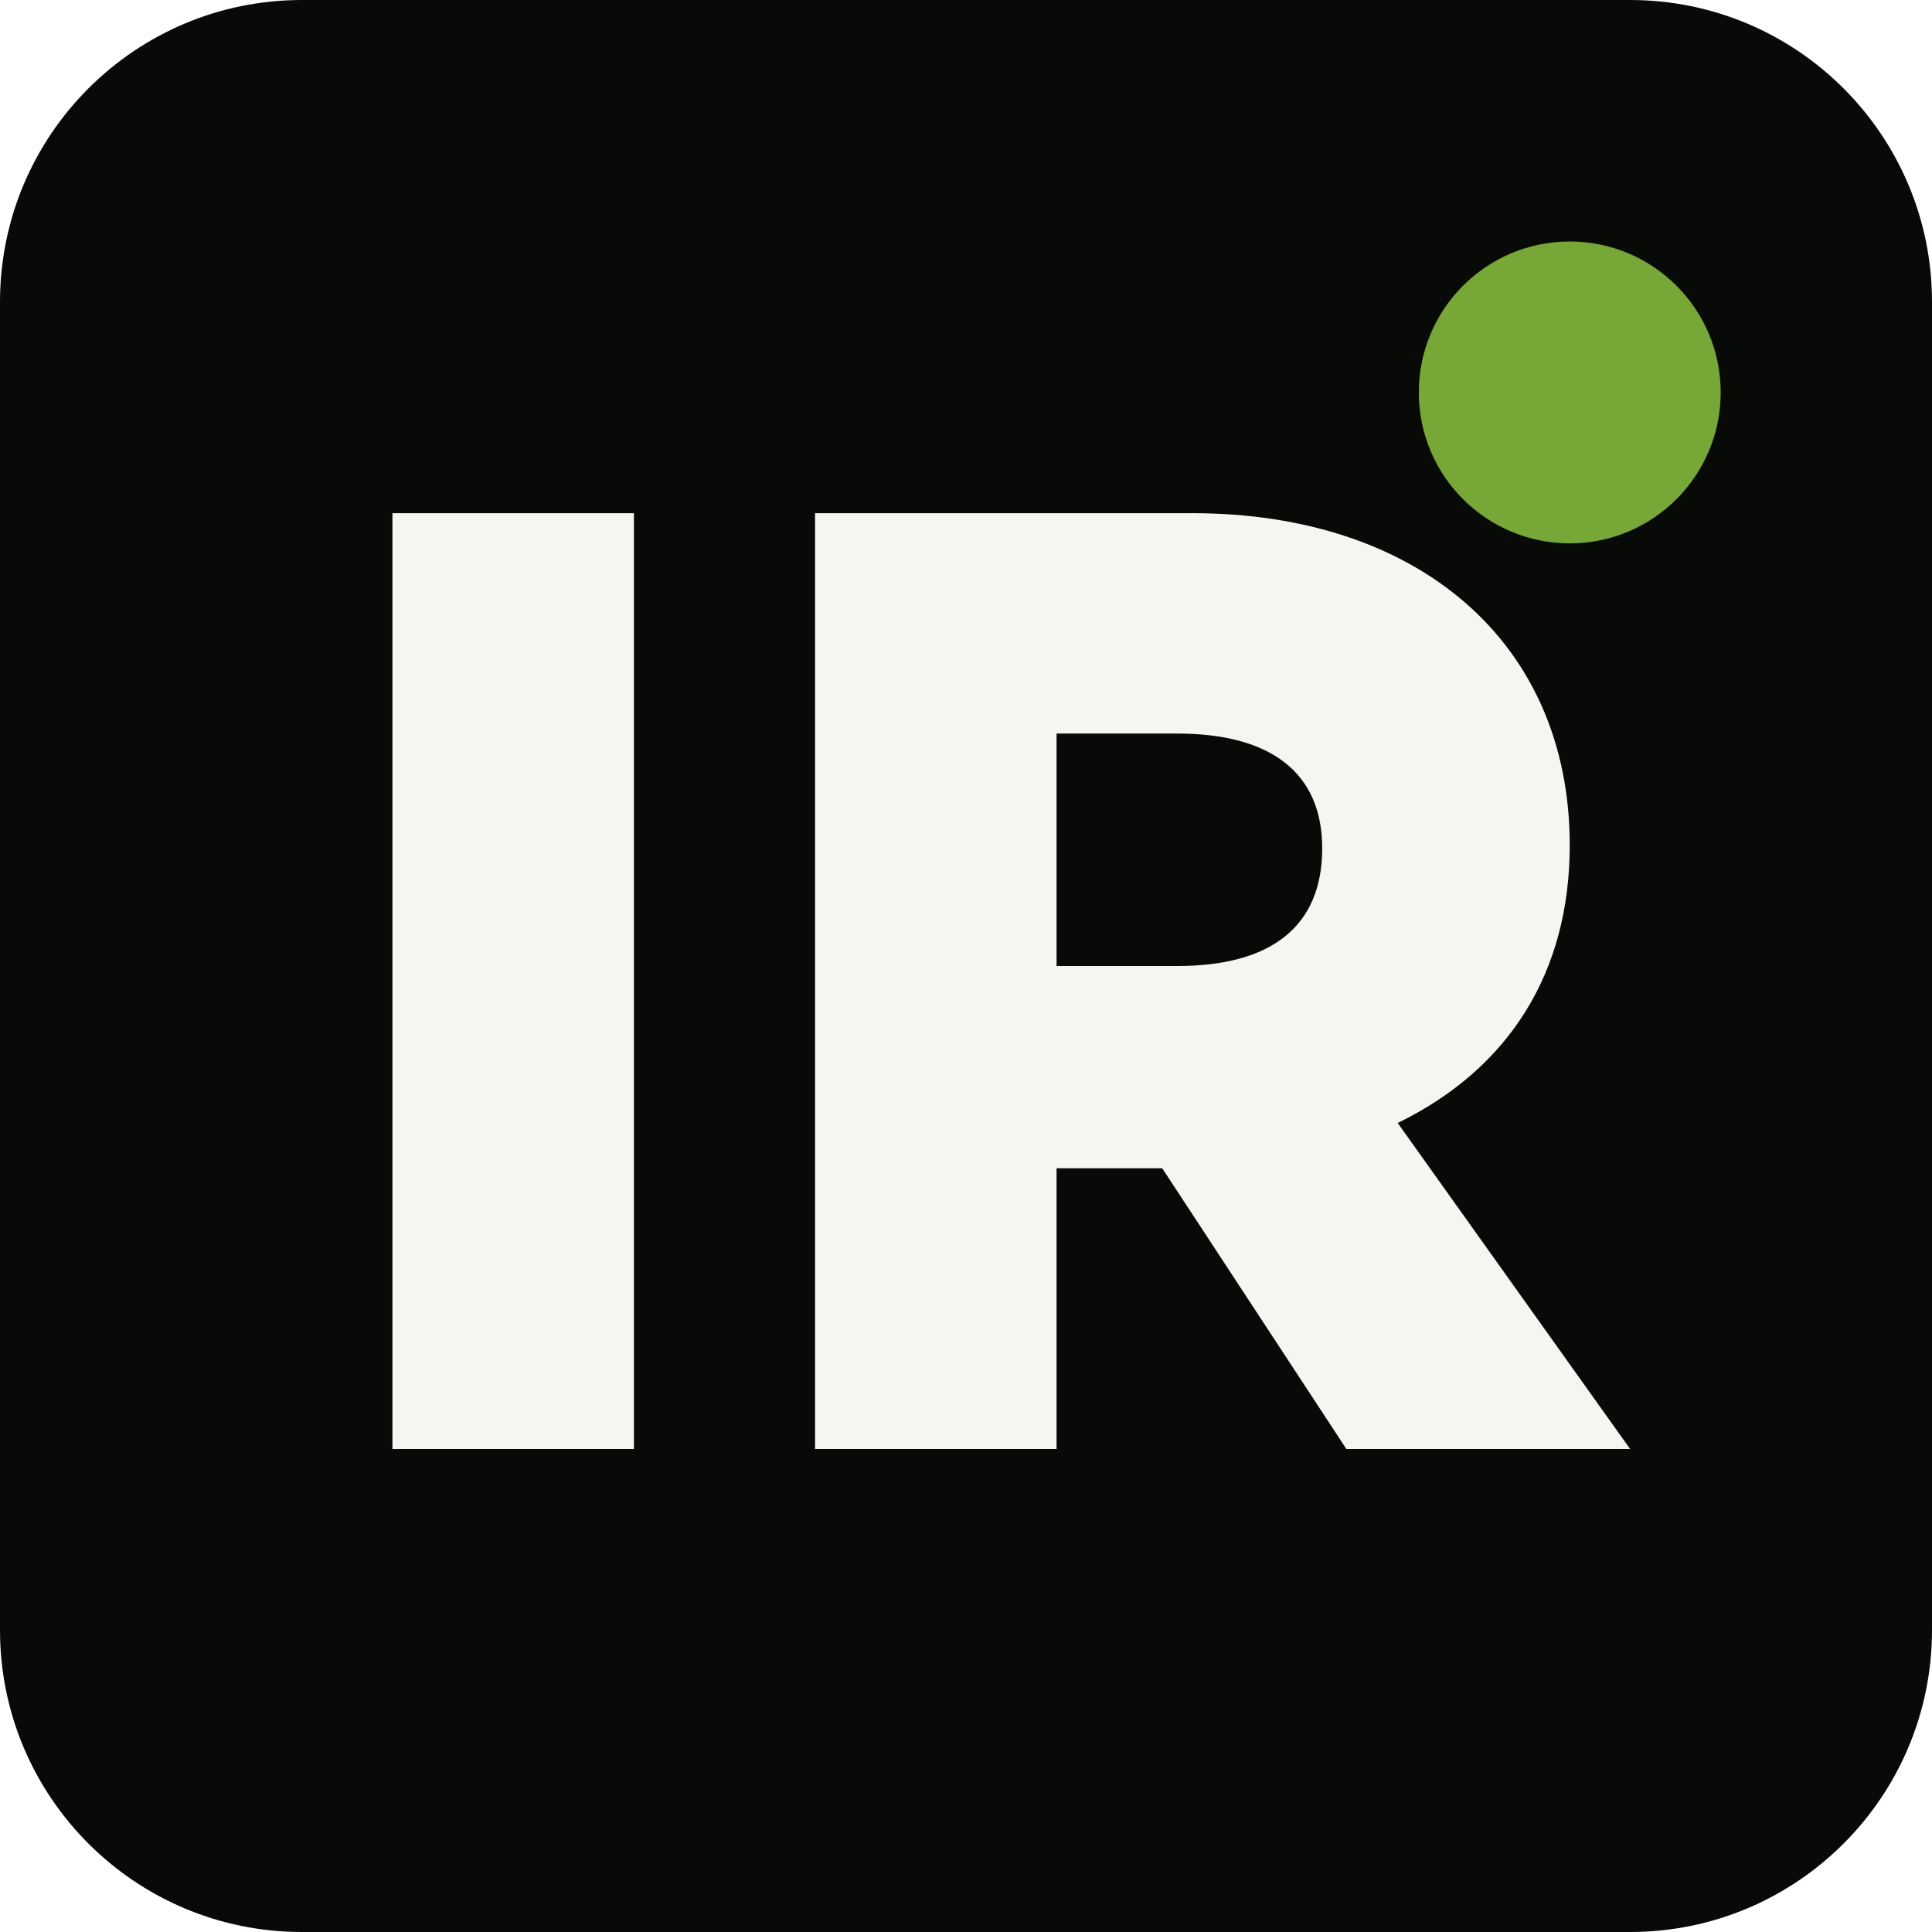
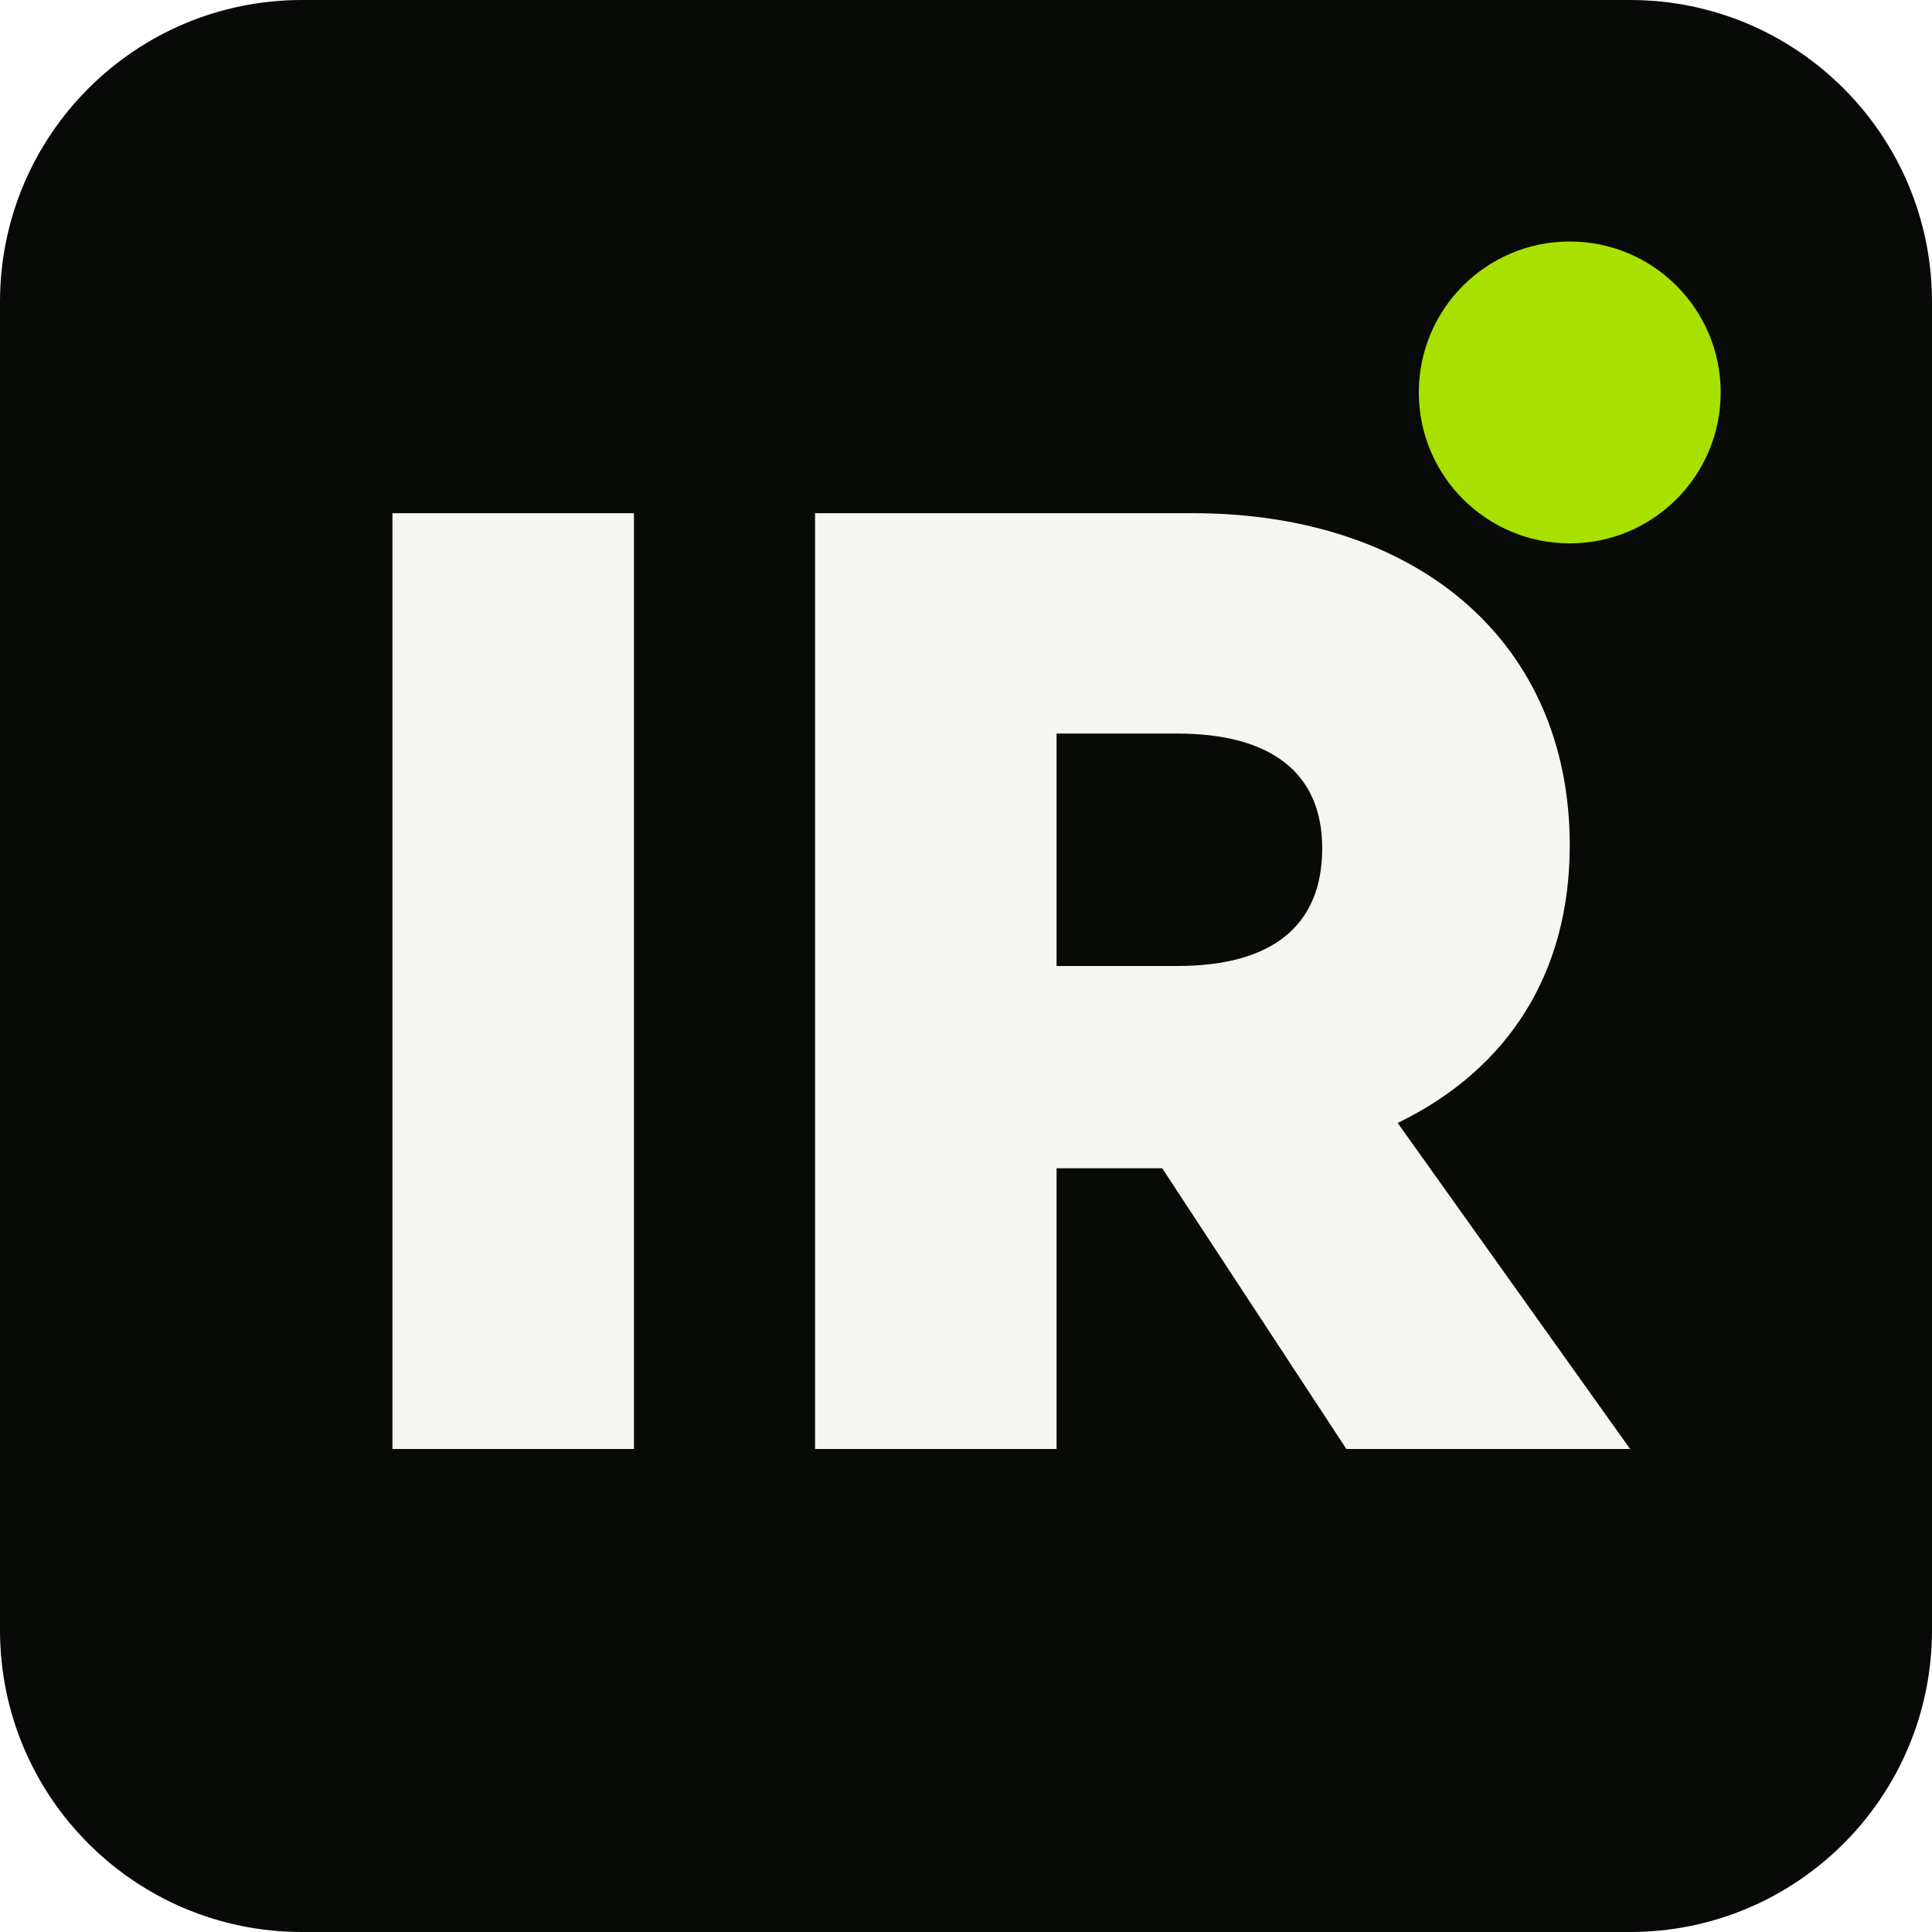
<svg xmlns="http://www.w3.org/2000/svg" viewBox="0 0 64 64">
  <rect width="64" height="64" rx="10" fill="#080A08" />
  <path d="M13 48V17h8v31h-8Zm14 0V17h12.5C47 17 52 21.3 52 28c0 4.2-2 7.4-5.7 9.2L54 48h-9.4l-6.1-9.3H35V48h-8Zm8-16h4c3.1 0 4.8-1.3 4.8-3.9 0-2.5-1.7-3.8-4.8-3.8h-4V32Z" fill="#F5F6F2" />
-   <circle cx="52" cy="13" r="5" fill="#77A737" />
+   <circle cx="52" cy="13" r="5" fill="#A8E000" />
</svg>
